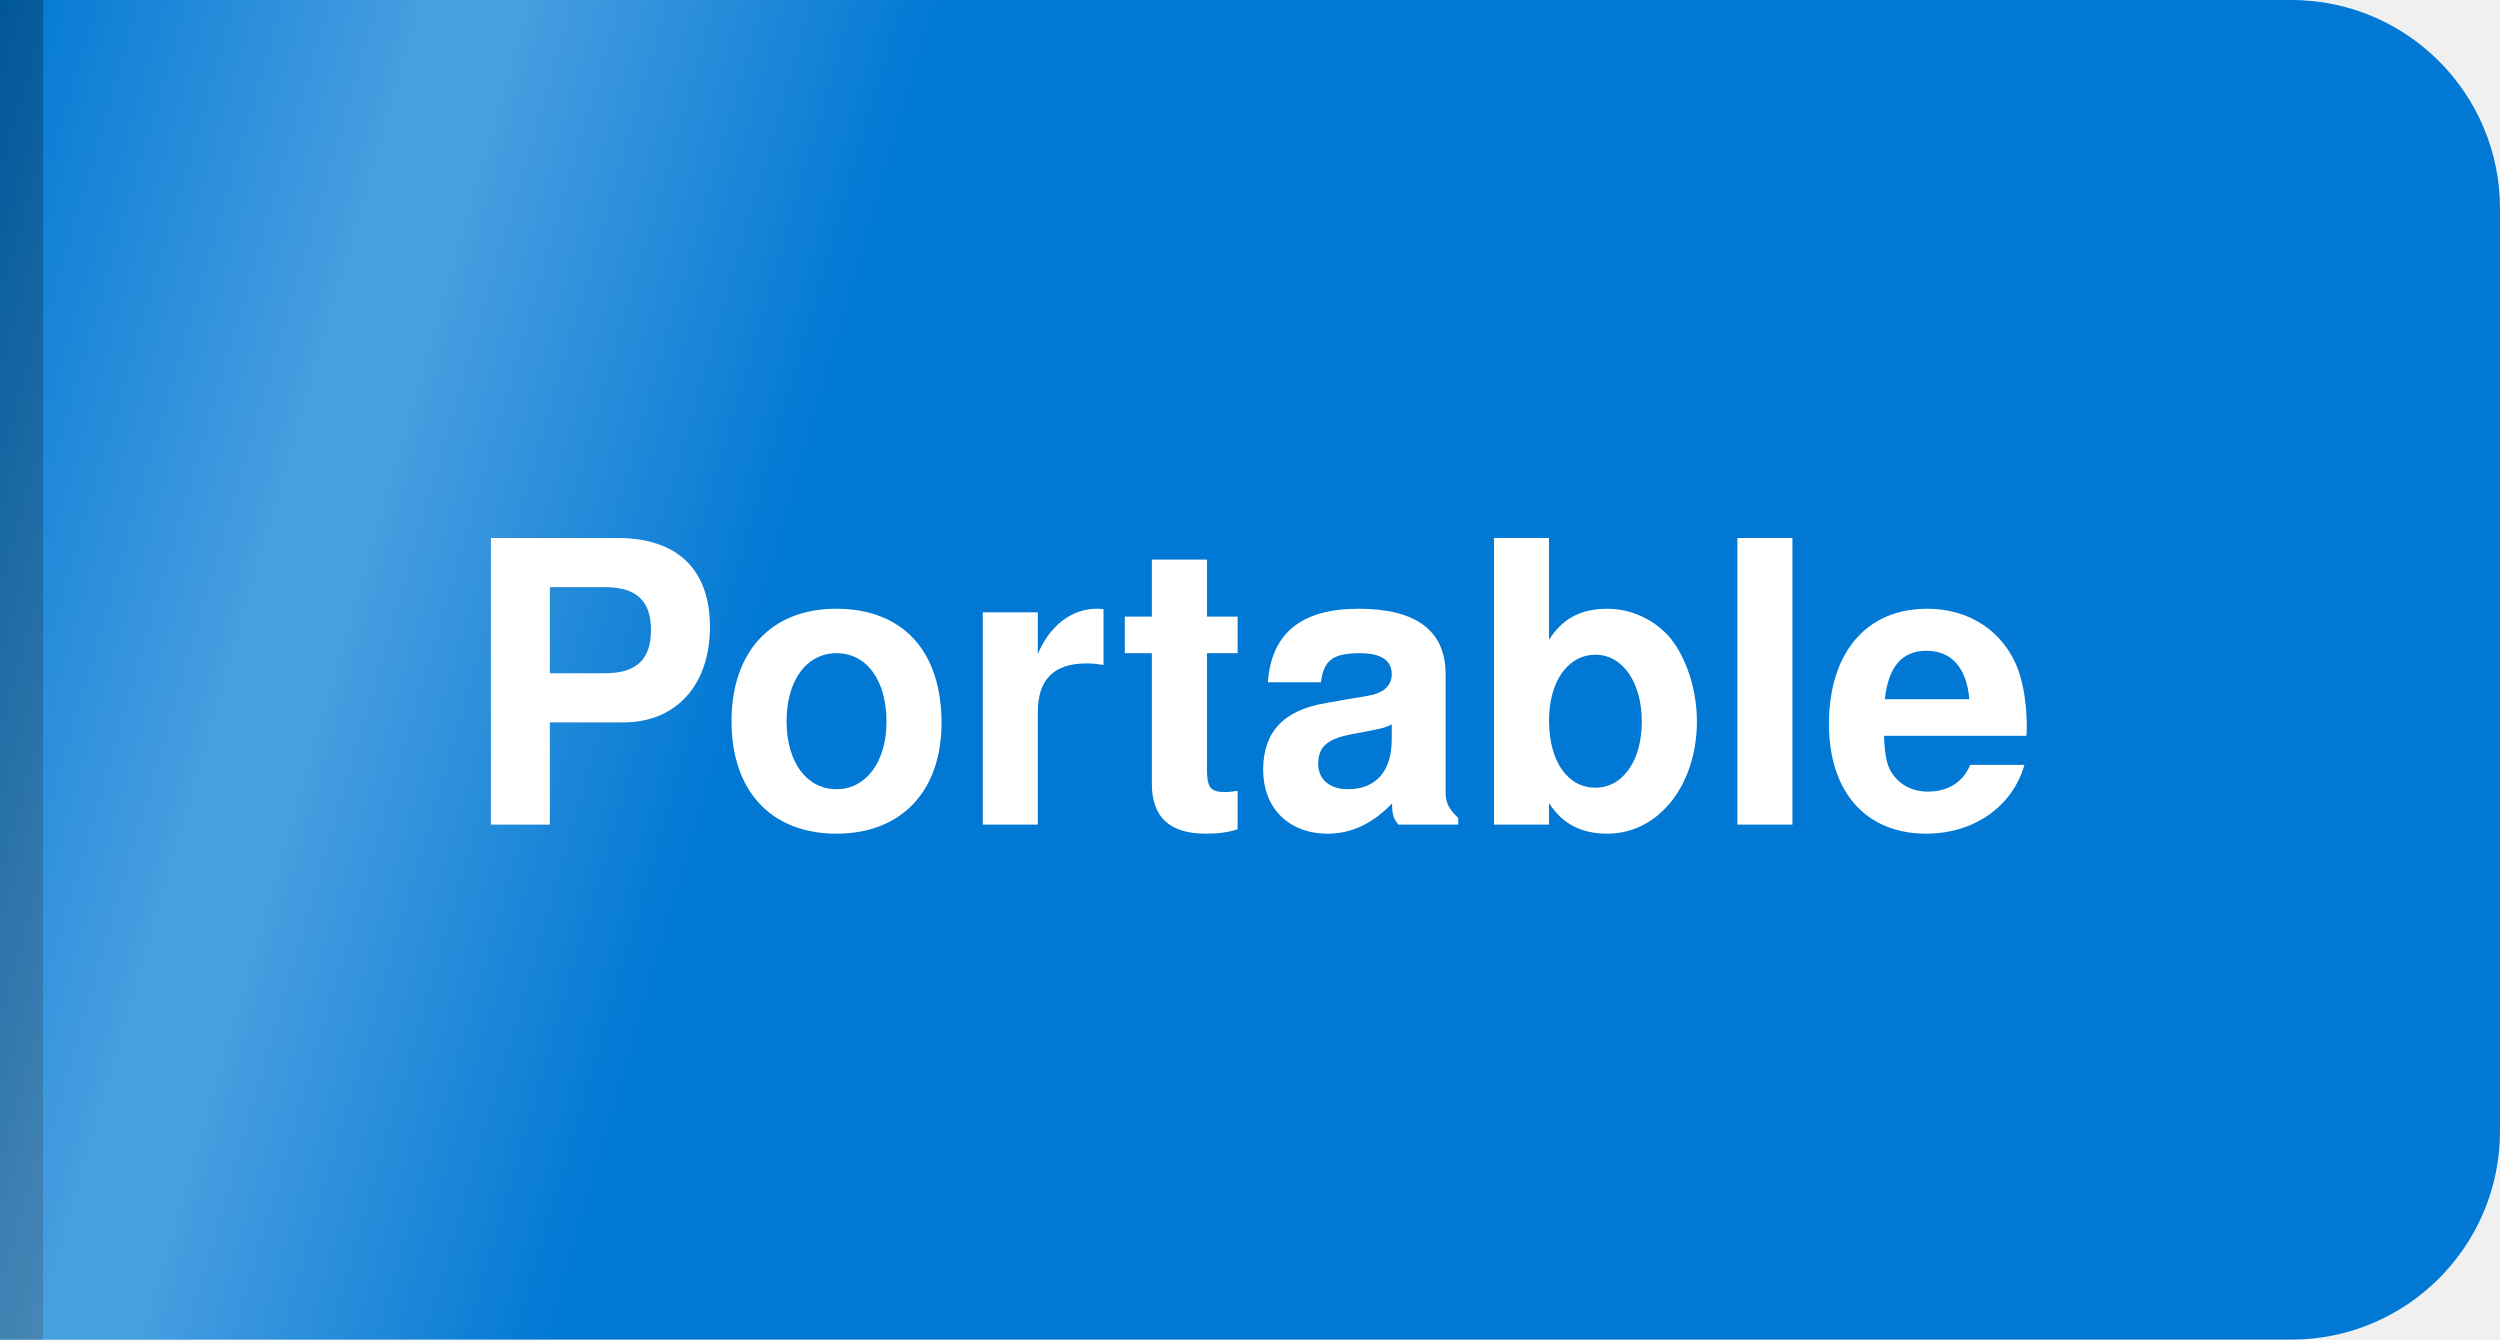
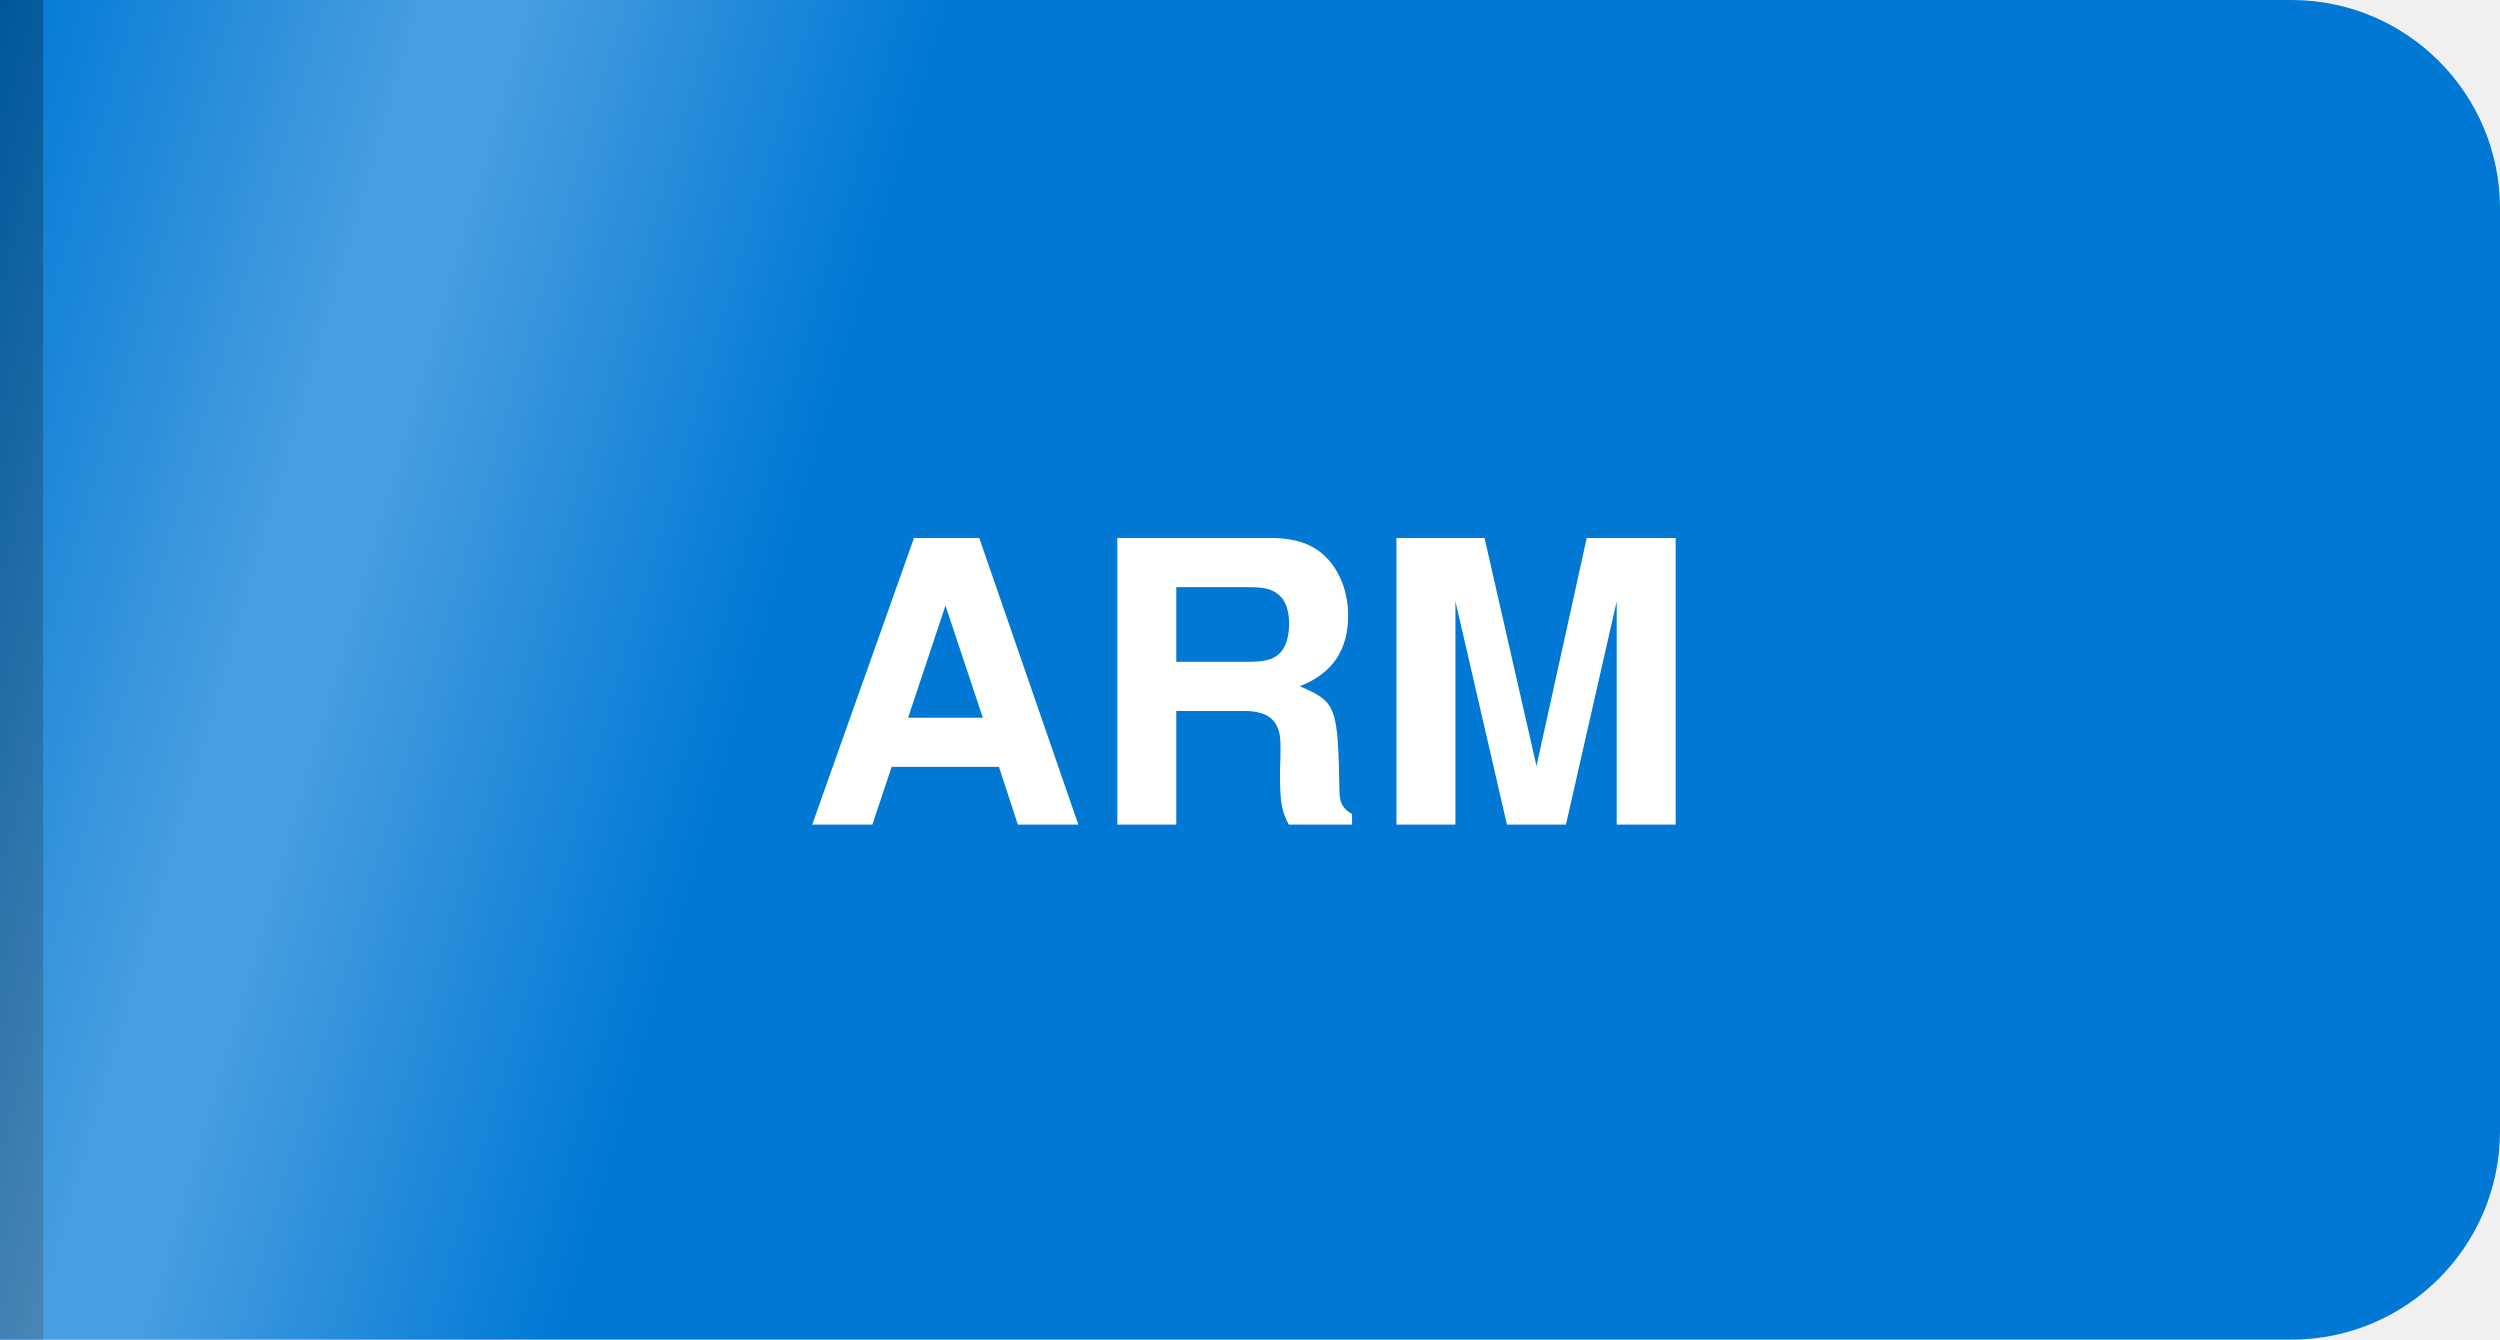
- <svg xmlns="http://www.w3.org/2000/svg" viewBox="0 0 457.783 245.3" width="457.783" height="245.3" role="img" aria-label="Download the portable Windows app">
+ <svg xmlns="http://www.w3.org/2000/svg" viewBox="0 0 457.783 245.3" width="457.783" height="245.3" role="img" aria-label="Download for Windows on ARM">
  <defs>
    <clipPath id="edge">
      <path d="M0,0 H419.583 A38.2,38.2 0 0 1 457.783,38.2 V207.1 A38.2,38.2 0 0 1 419.583,245.3 H0 V0 Z" />
    </clipPath>
    <linearGradient id="sheen" x1="0" y1="0" x2="1" y2="0">
      <stop offset="0" stop-color="#fff" stop-opacity="0" />
      <stop offset="0.45" stop-color="#fff" stop-opacity="0.28" />
      <stop offset="0.55" stop-color="#fff" stop-opacity="0.28" />
      <stop offset="1" stop-color="#fff" stop-opacity="0" />
    </linearGradient>
  </defs>
  <style>
    @keyframes pass {
      0%       { transform: translateX(-278.4px); }
      8.48%   { transform: translateX(736.2px); }
      100%     { transform: translateX(736.2px); }
    }
    .band { animation: pass 9.092s linear 2.718s infinite backwards; }
    @media (prefers-reduced-motion: reduce) {
      .band { animation: none; opacity: 0; }
    }
  </style>
  <path d="M0,0 H419.583 A38.2,38.2 0 0 1 457.783,38.2 V207.1 A38.2,38.2 0 0 1 419.583,245.3 H0 V0 Z" fill="#0078d4" />
  <rect width="7.893" height="245.3" fill="#000" fill-opacity="0.28" />
-   <text x="228.892" y="151" text-anchor="middle" font-family="-apple-system, BlinkMacSystemFont, 'Segoe UI', Helvetica, Arial, sans-serif" font-size="72" font-weight="700" fill="#ffffff">Portable</text>
+   <text x="228.892" y="151" text-anchor="middle" font-family="-apple-system, BlinkMacSystemFont, 'Segoe UI', Helvetica, Arial, sans-serif" font-size="72" font-weight="700" fill="#ffffff">ARM</text>
  <g clip-path="url(#edge)">
    <g class="band">
      <rect x="0" y="-60" width="173.6" height="365.3" fill="url(#sheen)" transform="skewX(-16)" />
    </g>
  </g>
</svg>
